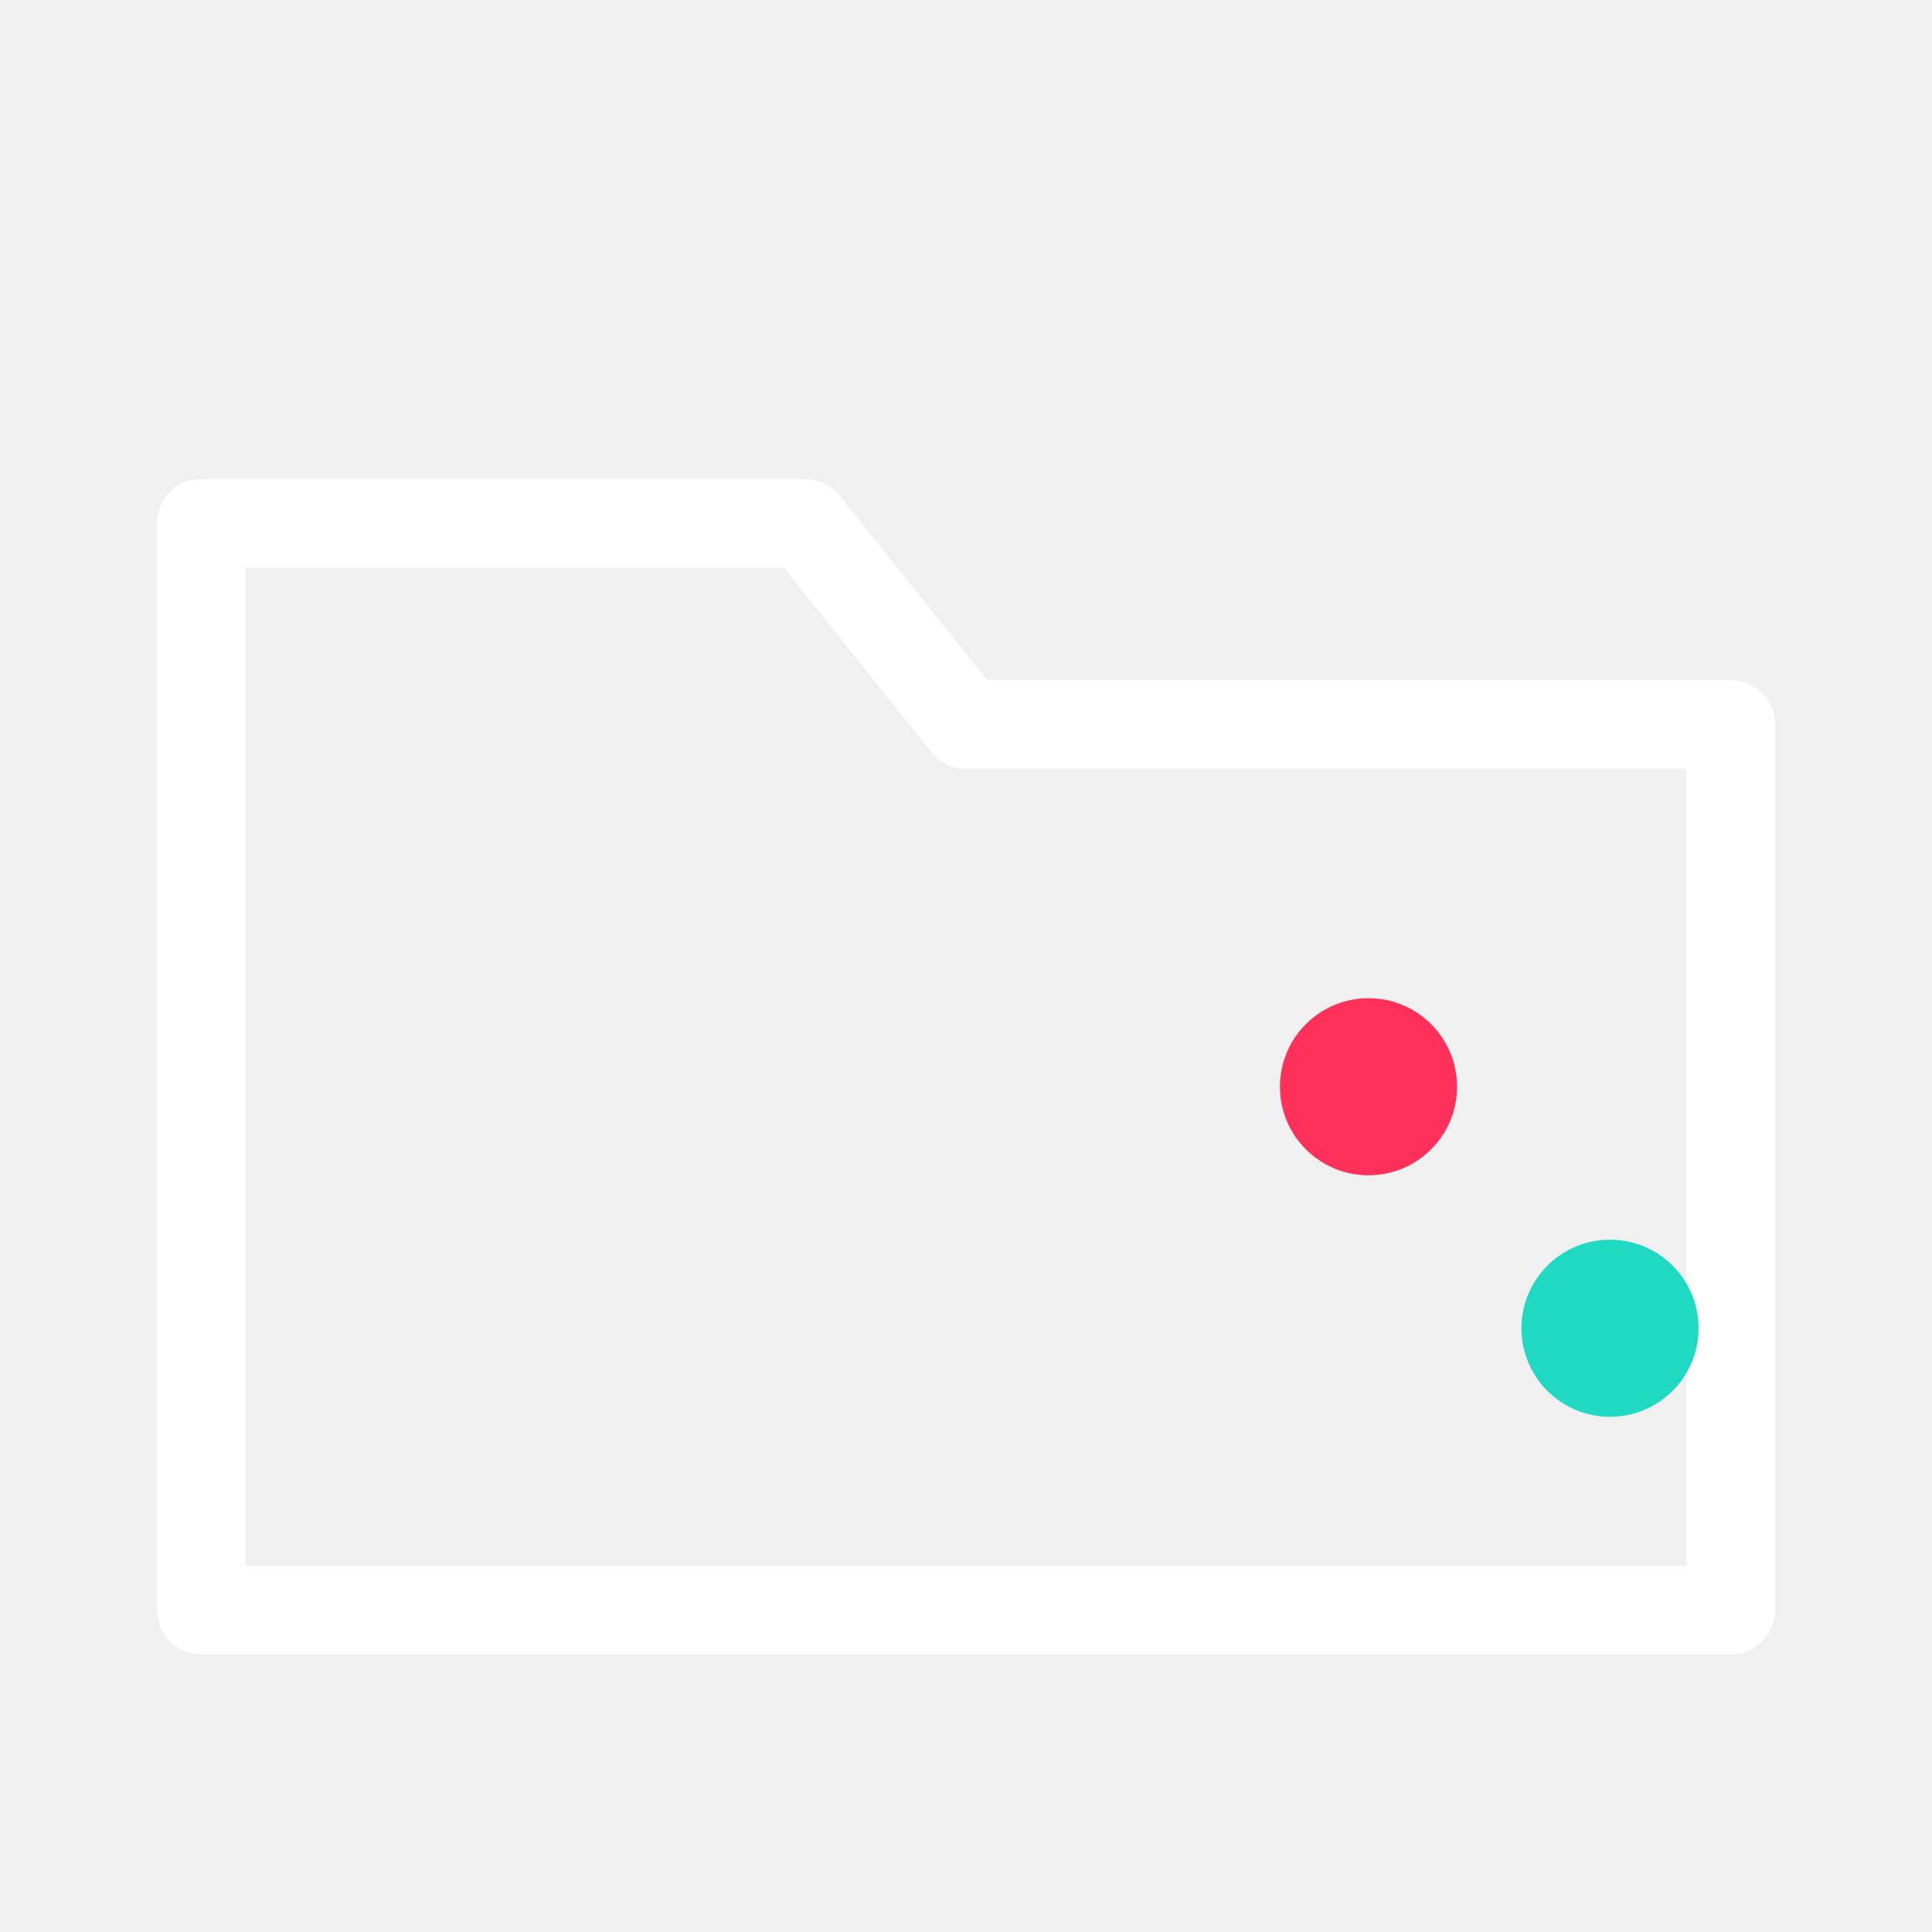
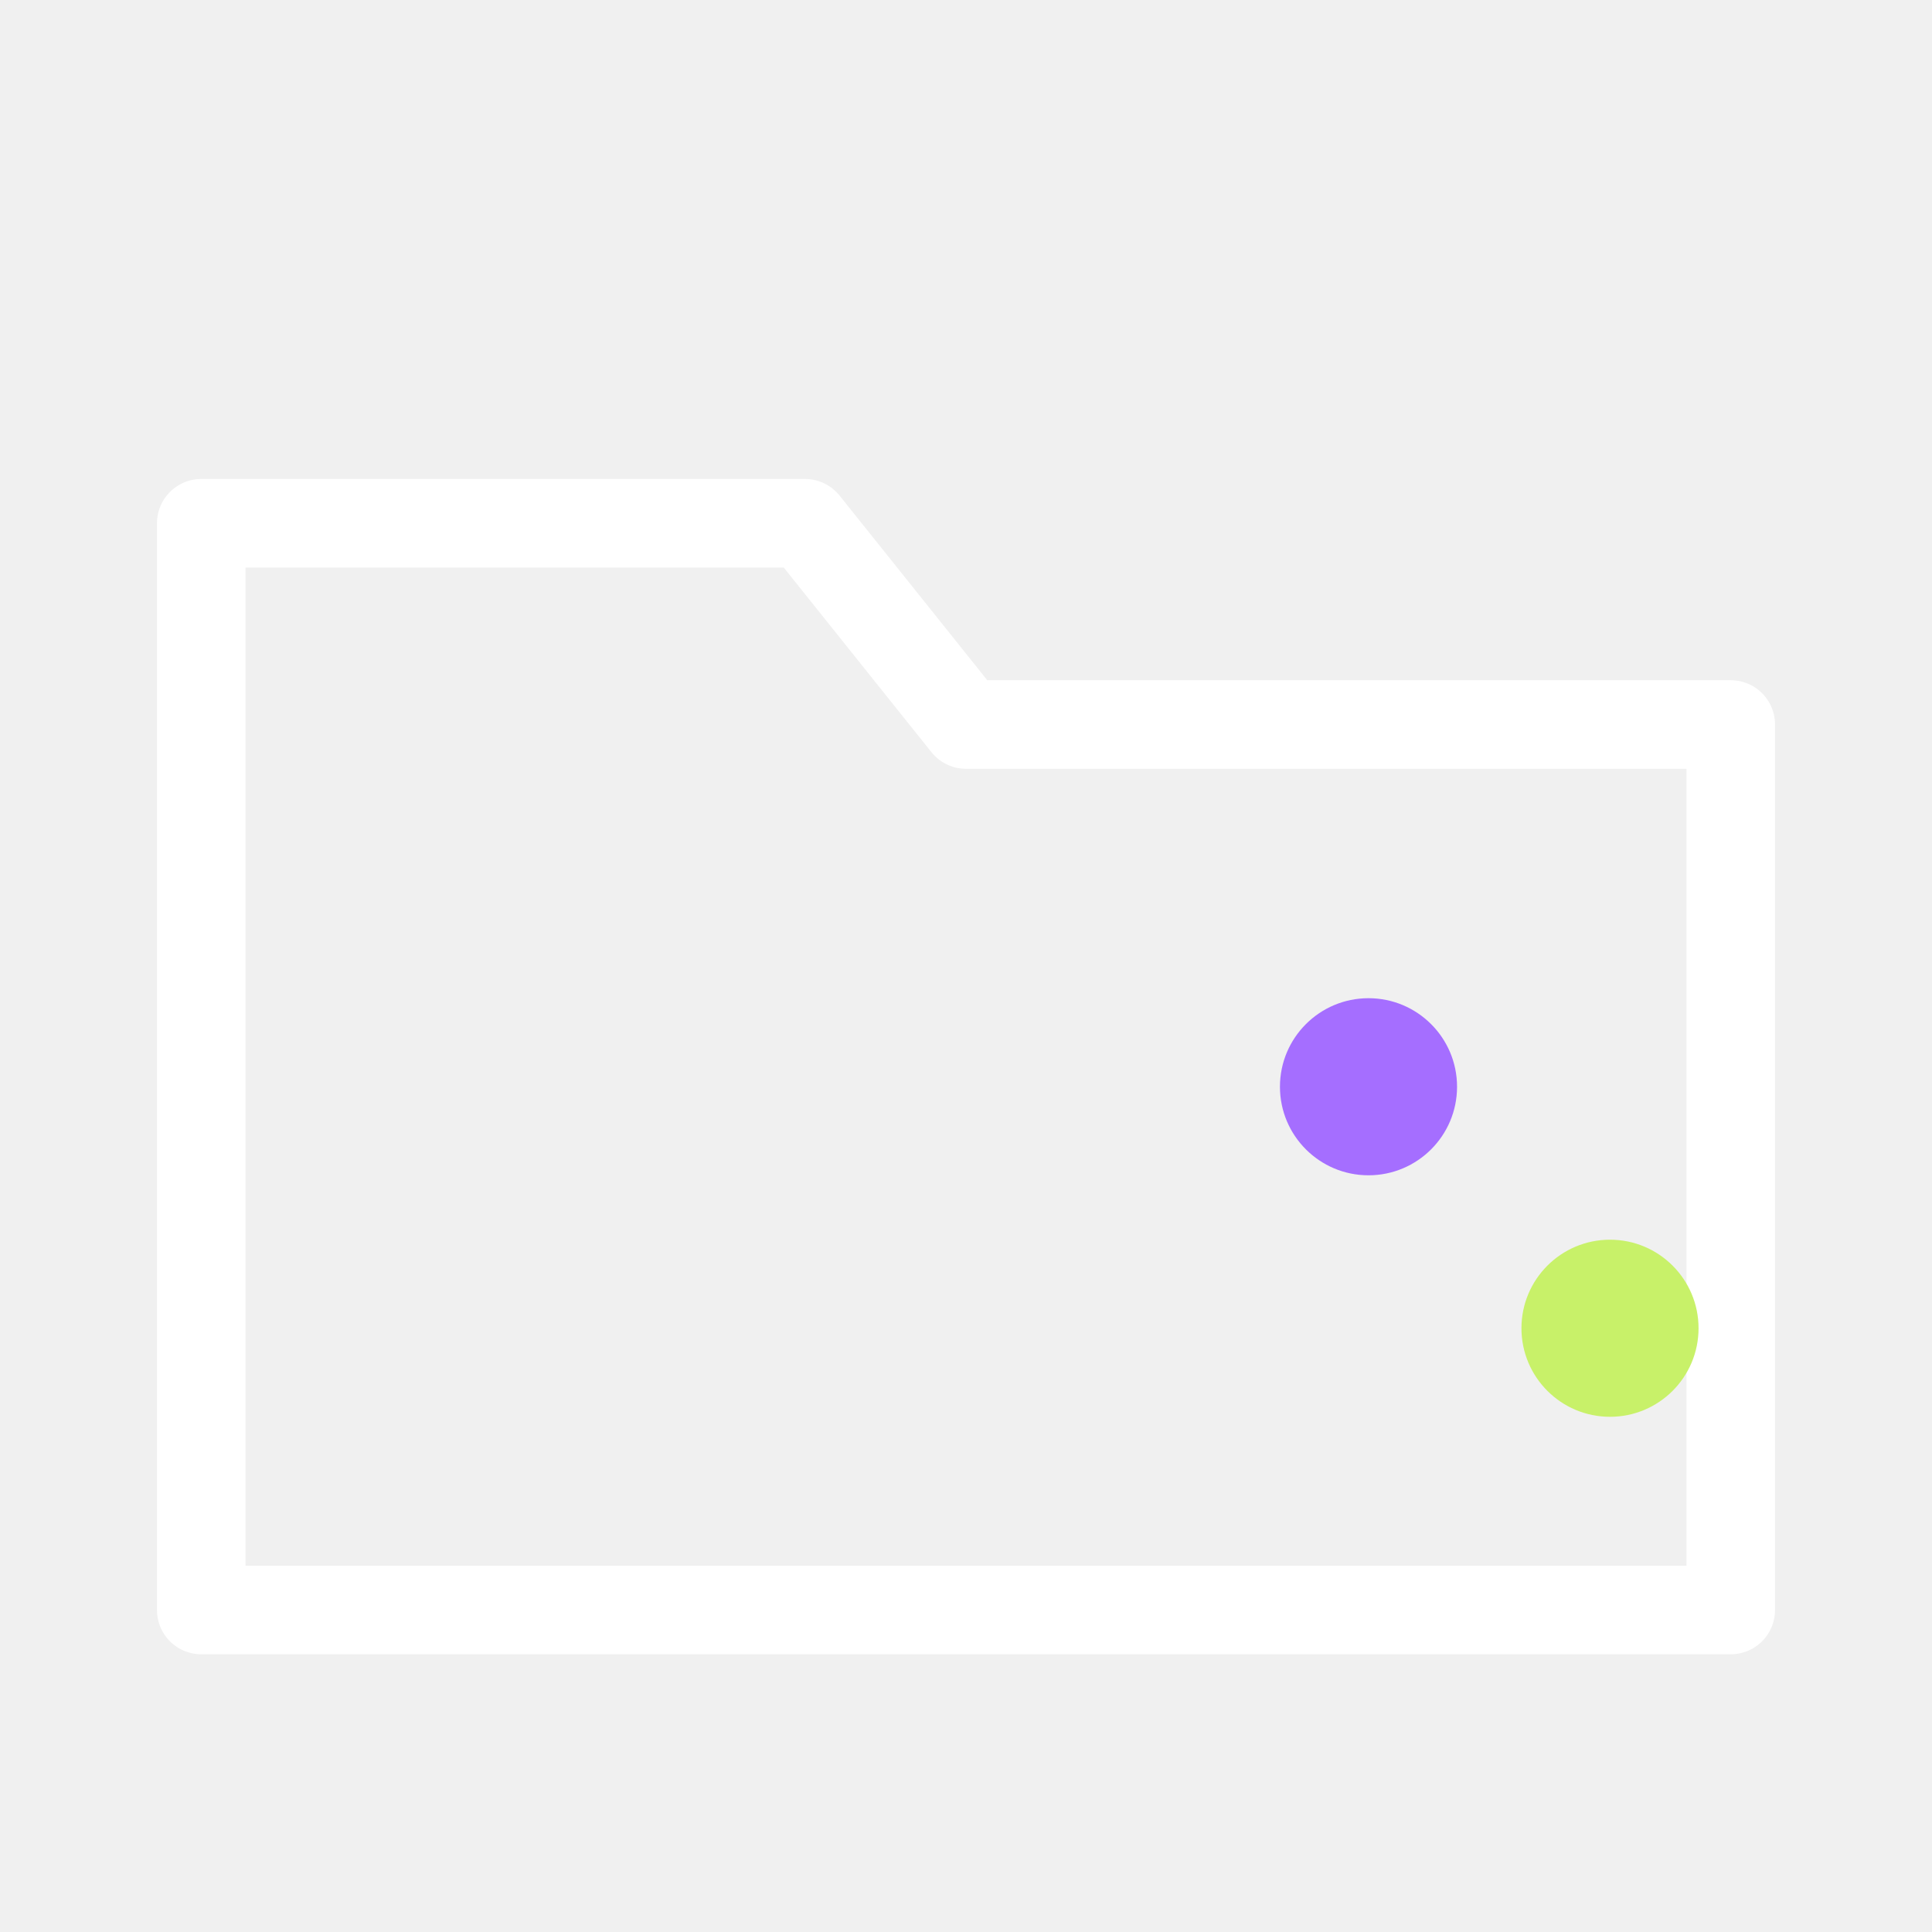
<svg xmlns="http://www.w3.org/2000/svg" viewBox="0 0 48 48">
  <path d="M5 13h15l4 5h19v22H5z" fill="none" stroke="#FFFFFF" stroke-width="2.2" stroke-linejoin="round" />
-   <circle cx="34" cy="27" r="2.2" fill="#FF315A" />
-   <circle cx="40" cy="33" r="2.2" fill="#20D9C2" />
+   <circle cx="34" cy="27" r="2.2" fill="#A56EFF" />
+   <circle cx="40" cy="33" r="2.2" fill="#C8F169" />
</svg>
